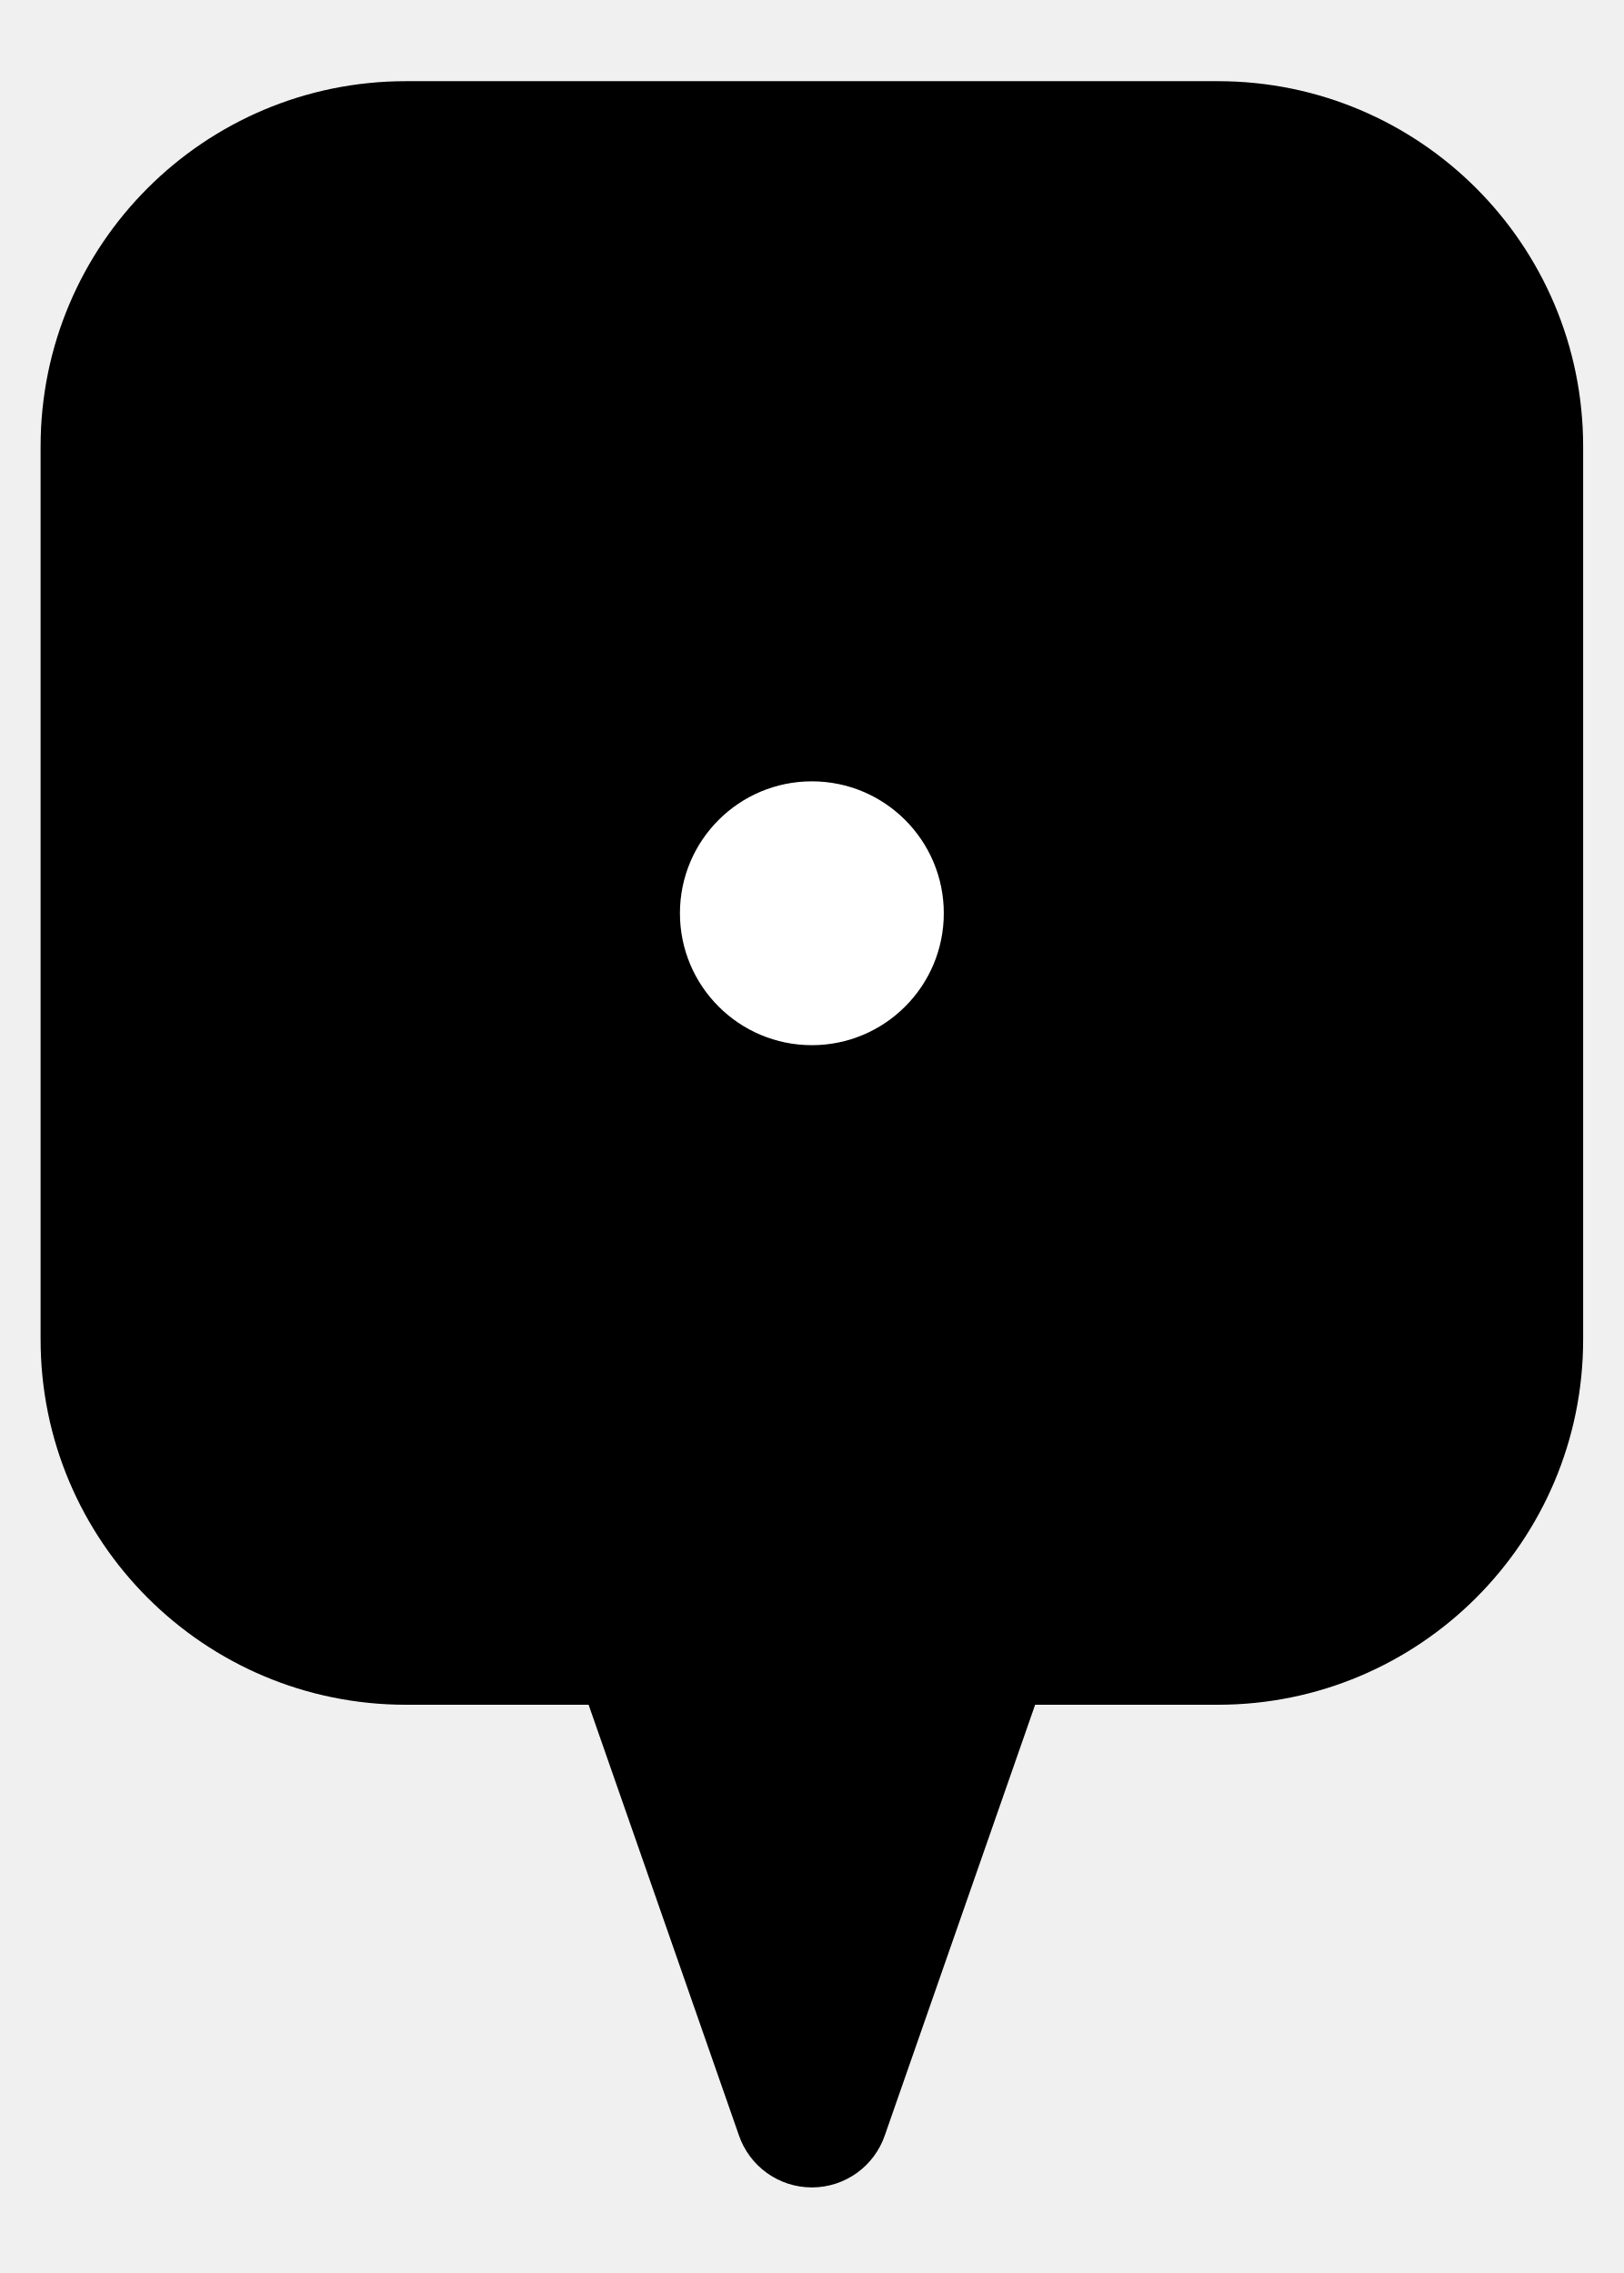
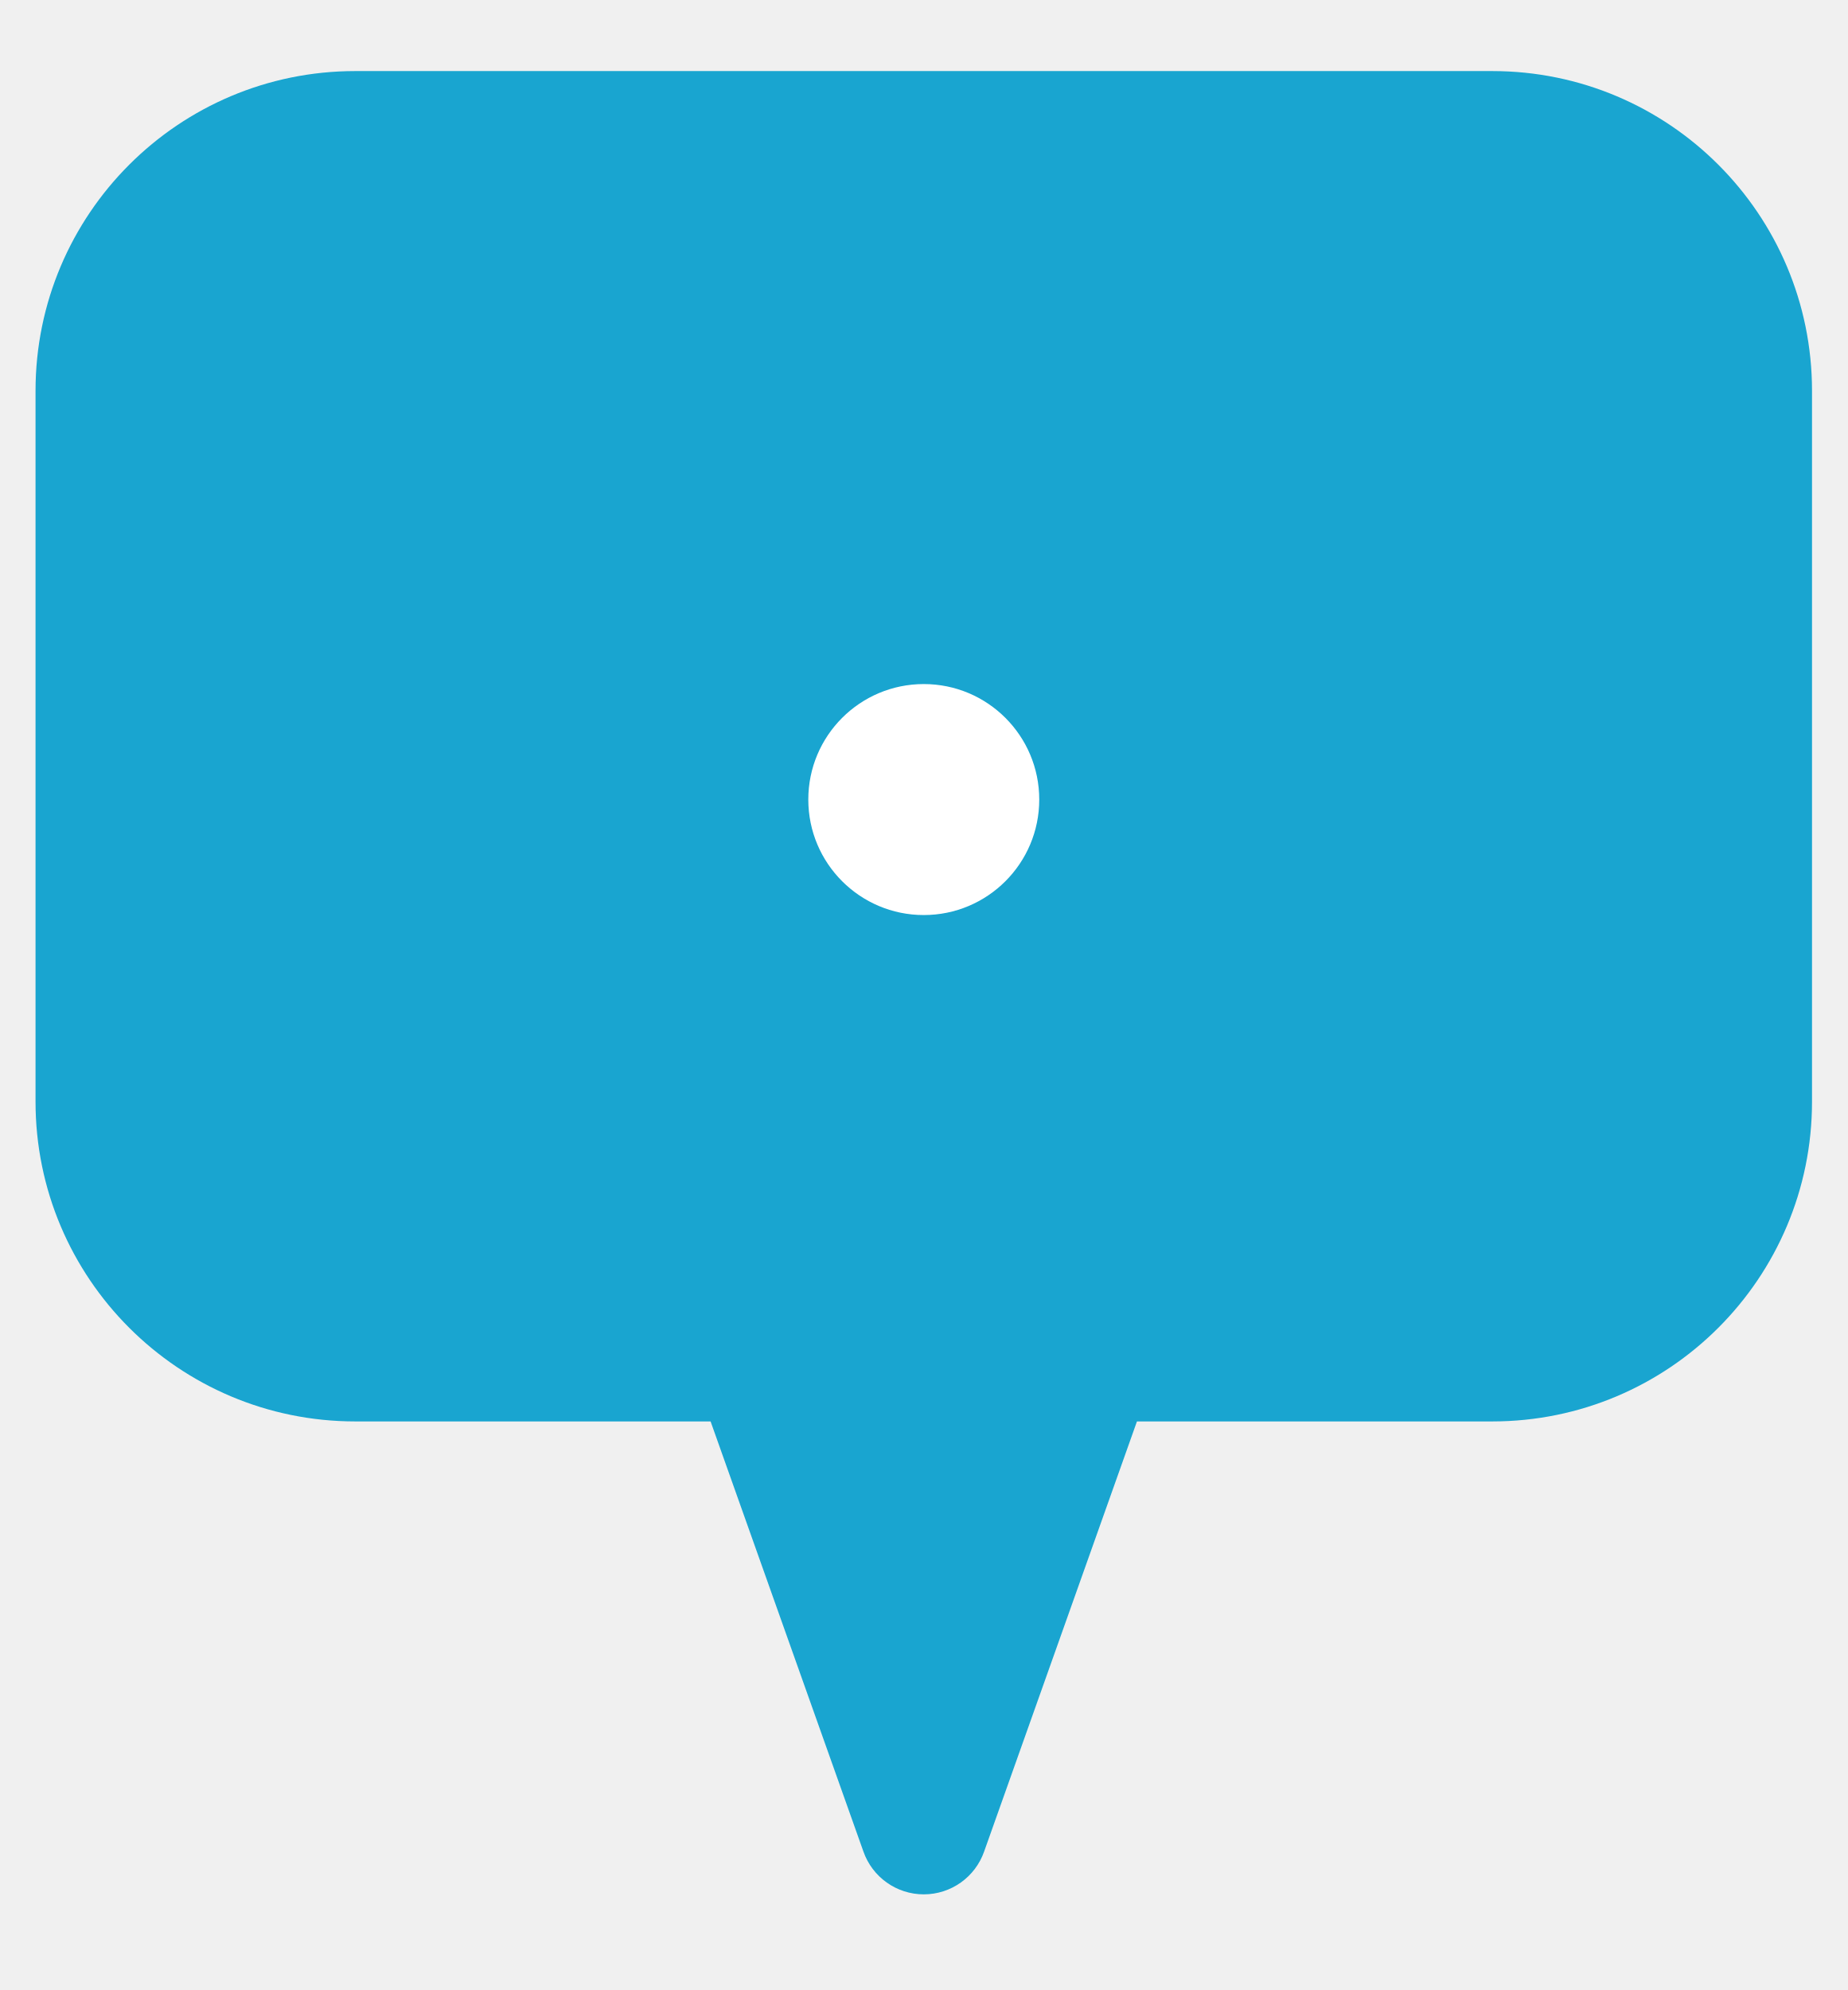
- <svg xmlns="http://www.w3.org/2000/svg" width="40" height="56" viewBox="0 0 40 56" role="img" aria-label="Lugar guardado">
-   <path d="M10 2h20c4.971 0 9 4.029 9 9v22c0 4.971-4.029 9-9 9h-4.5l-3.7 10.6a1.9 1.9 0 0 1-3.6 0L14.5 42H10c-4.971 0-9-4.029-9-9V11c0-4.971 4.029-9 9-9Z" fill="#000000" />
-   <circle cx="20" cy="22.5" r="3.25" fill="#ffffff" />
+ <svg xmlns="http://www.w3.org/2000/svg" width="52" height="56" viewBox="0 0 52 56" role="img" aria-label="Lugar guardado">
+   <path d="M10 2h32a9 9 0 0 1 9 9v20a9 9 0 0 1-9 9H32l-4.3 12.1a1.8 1.8 0 0 1-3.4 0L20 40H10a9 9 0 0 1-9-9V11a9 9 0 0 1 9-9Z" fill="#19a5d0" />
+   <circle cx="26" cy="22.5" r="3.25" fill="#ffffff" />
</svg>
